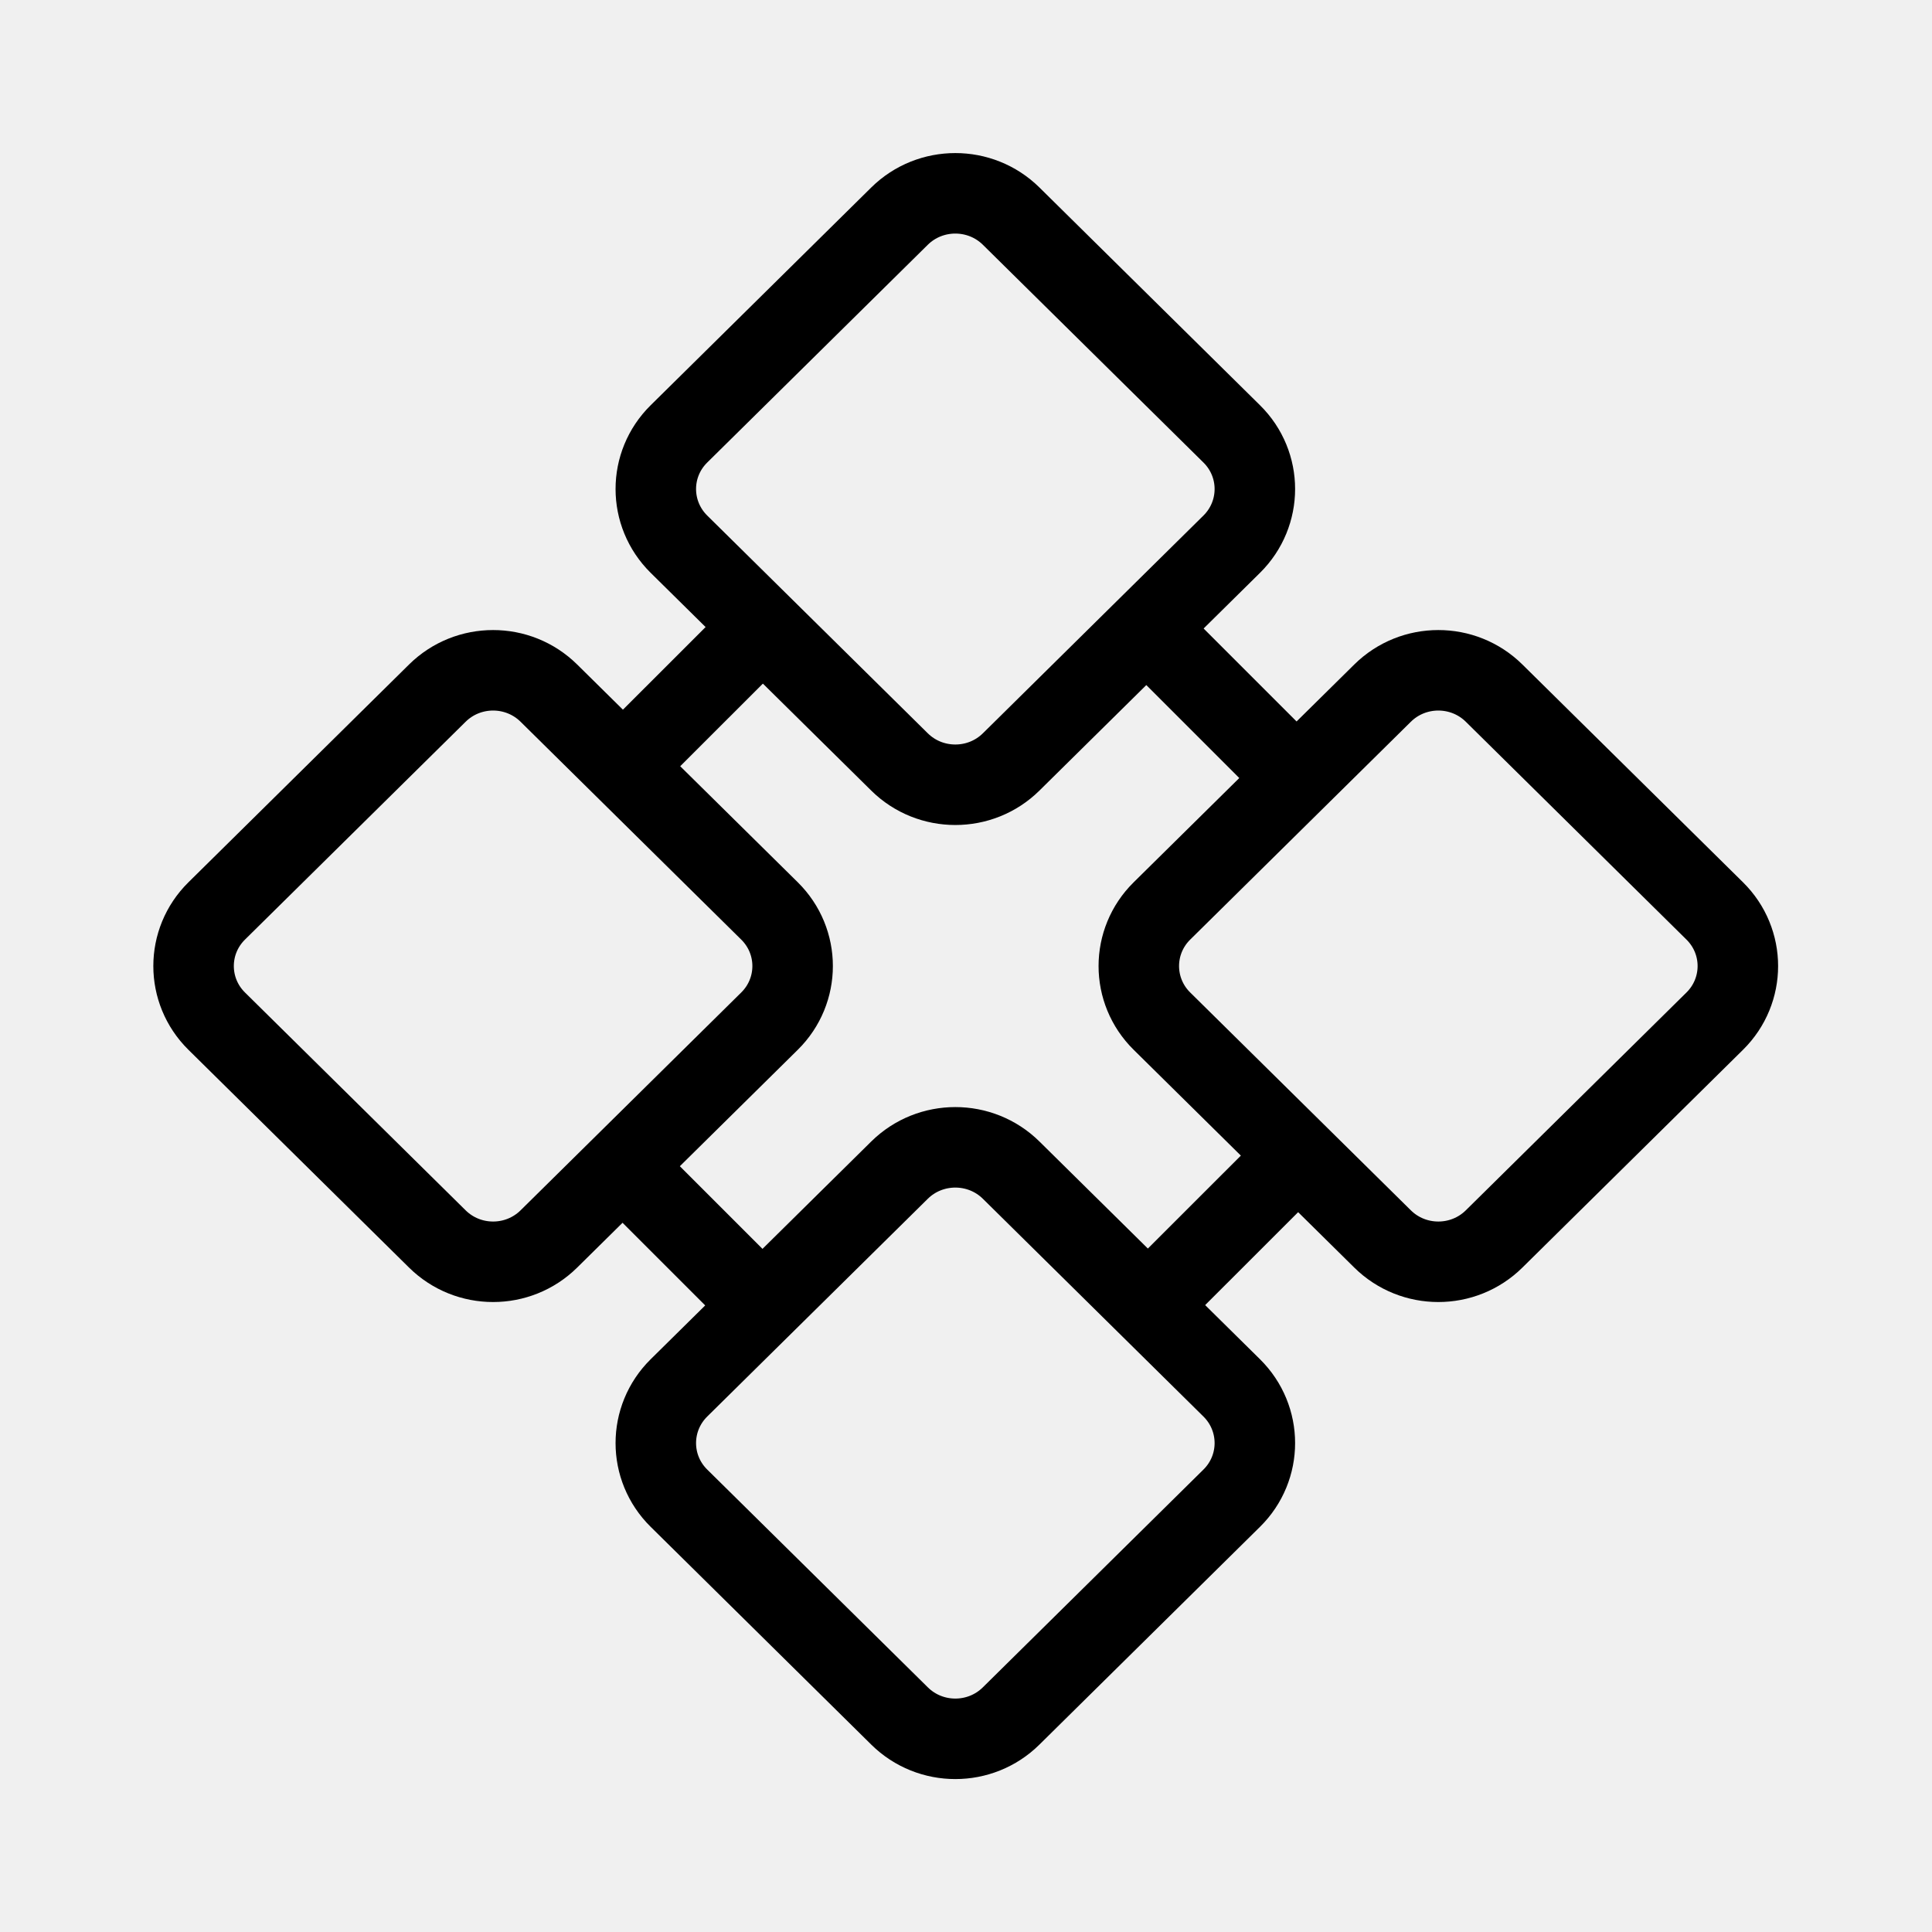
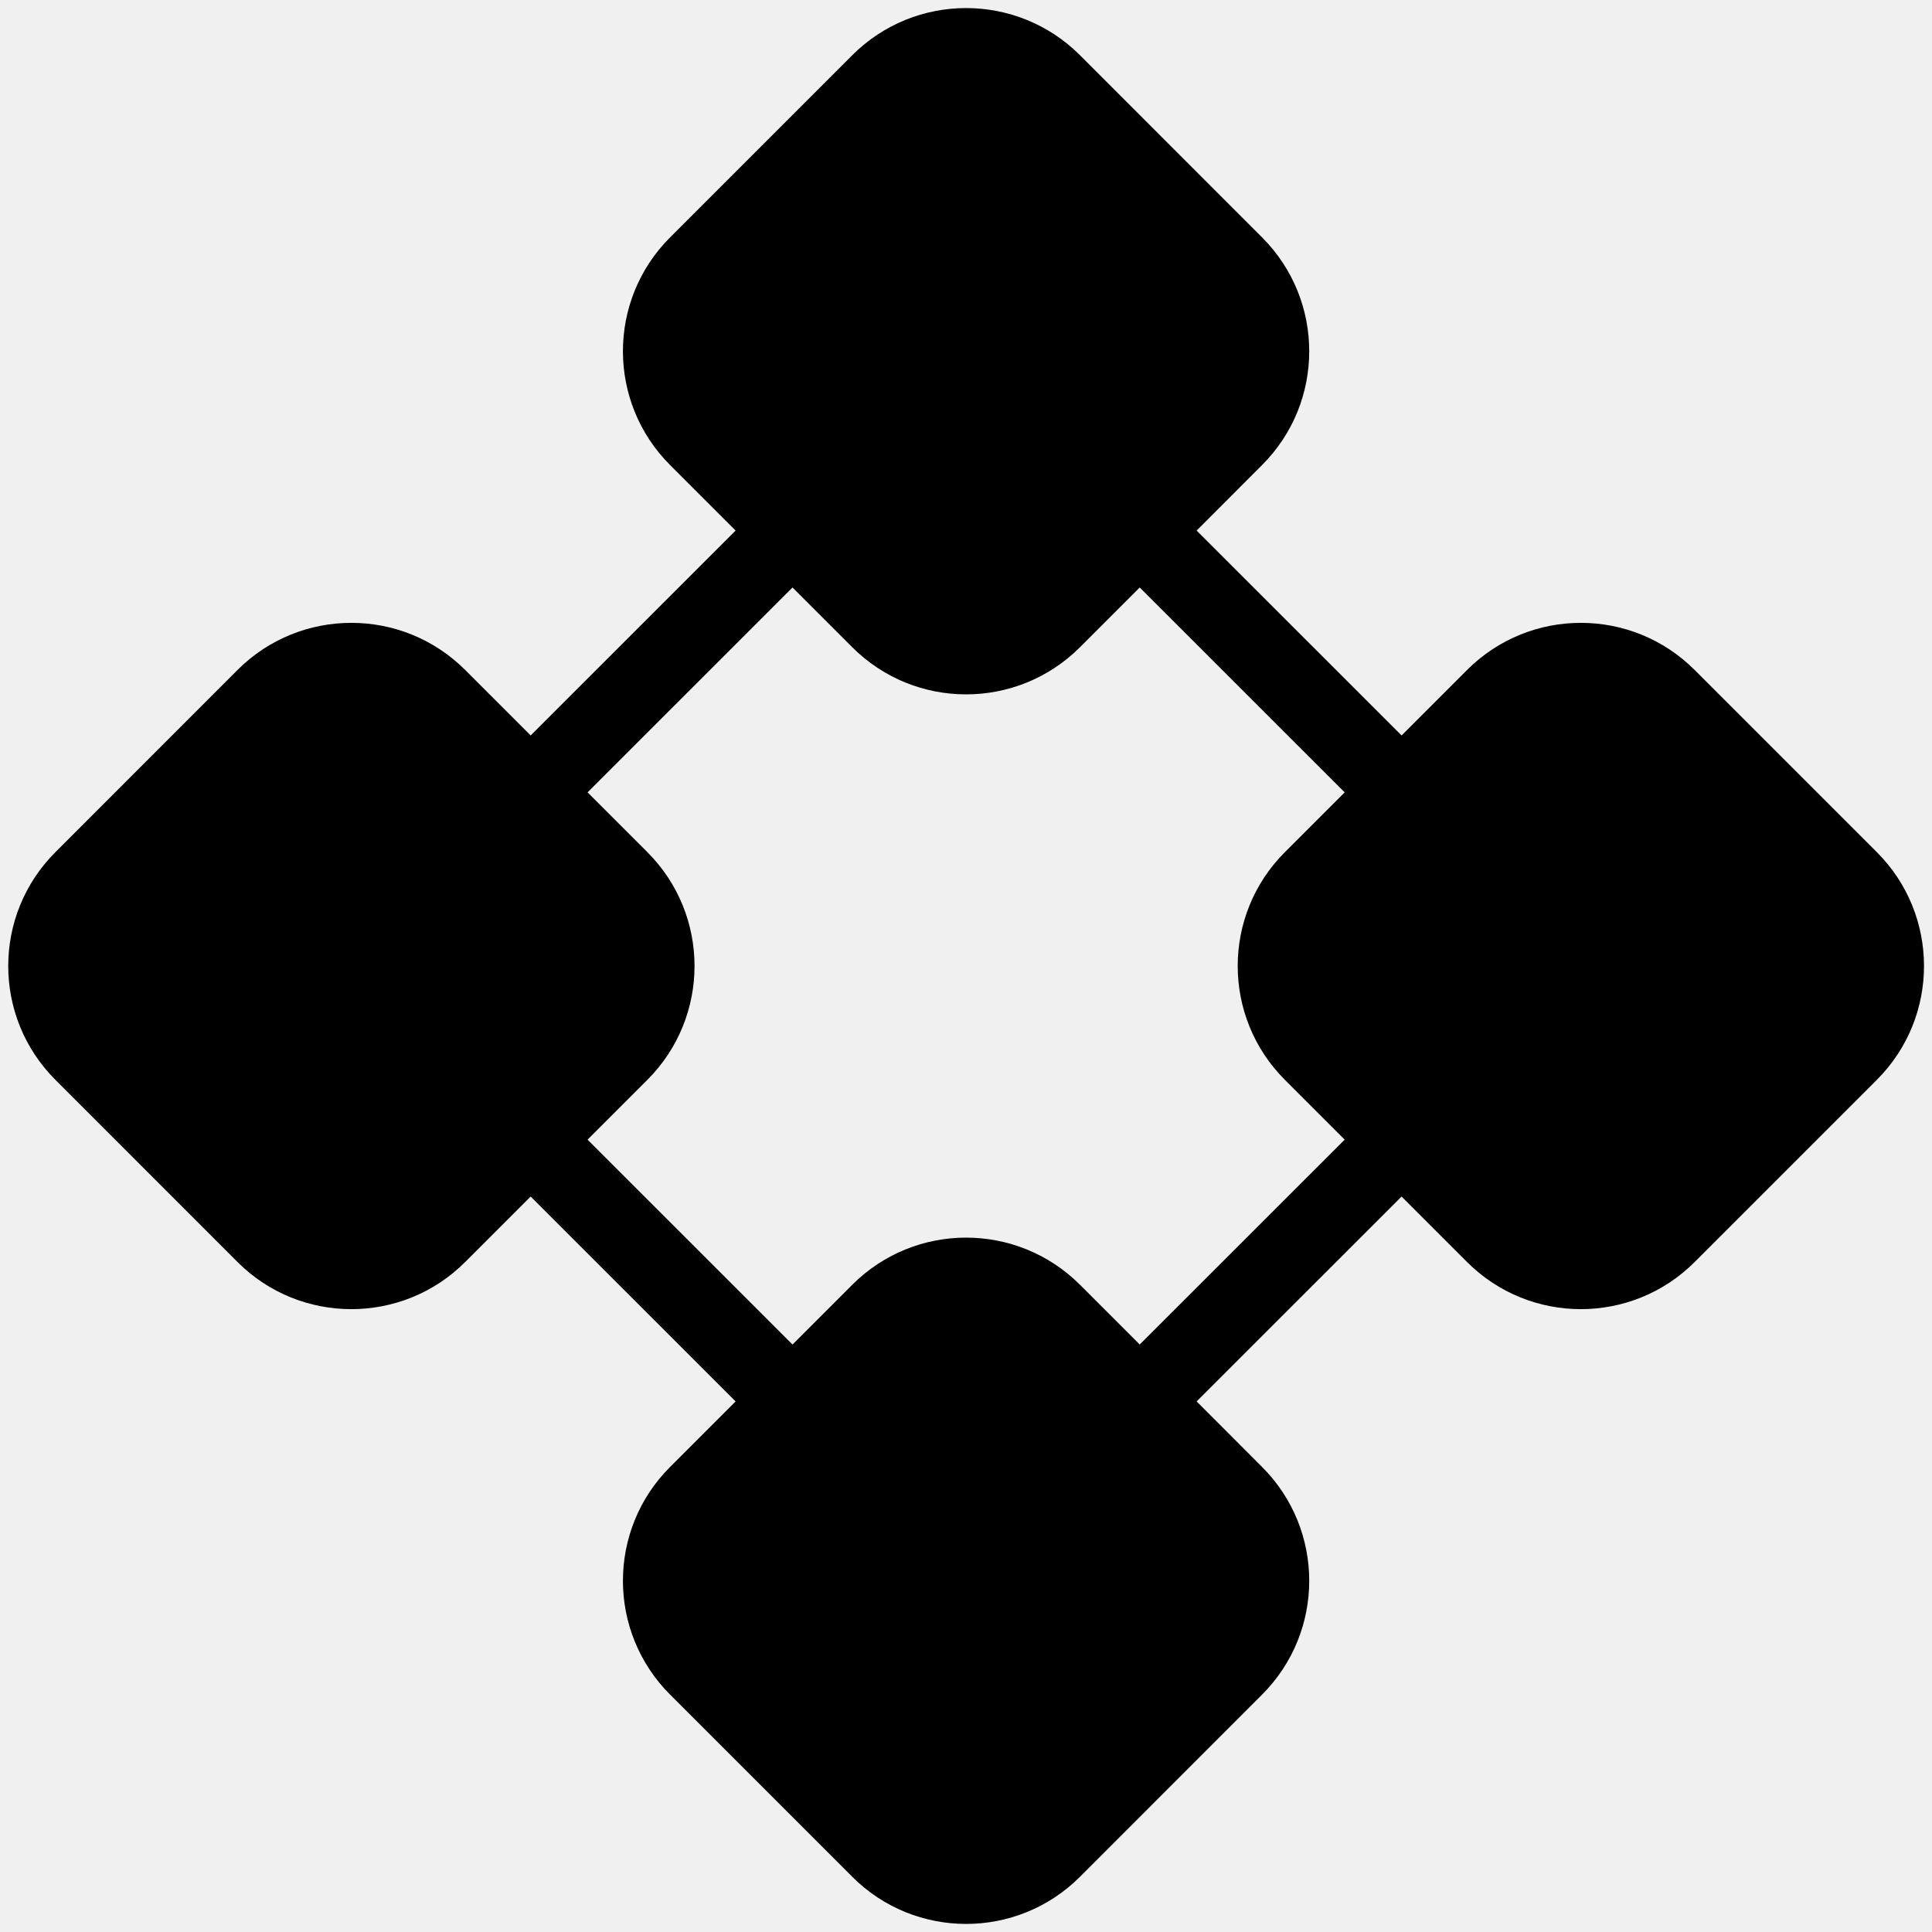
<svg xmlns="http://www.w3.org/2000/svg" width="24" height="24" viewBox="0 0 24 24" fill="none">
-   <path d="M7.865 14.614L9.268 16.017" stroke="currentColor" />
-   <path d="M15.977 14.5L14.459 16.017" stroke="currentColor" />
-   <path d="M14.334 7.897L15.947 9.51" stroke="currentColor" />
-   <path d="M7.828 9.433L9.412 7.85" stroke="currentColor" />
-   <path d="M15.301 5.39L12.561 2.685C12.178 2.307 11.557 2.307 11.174 2.685L8.434 5.39C8.051 5.768 8.051 6.381 8.434 6.76L11.174 9.465C11.557 9.843 12.178 9.843 12.561 9.465L15.301 6.76C15.684 6.381 15.684 5.768 15.301 5.39Z" stroke="currentColor" stroke-miterlimit="10" />
-   <path d="M15.301 17.241L12.561 14.536C12.178 14.158 11.557 14.158 11.174 14.536L8.434 17.241C8.051 17.62 8.051 18.233 8.434 18.611L11.174 21.316C11.557 21.695 12.178 21.695 12.561 21.316L15.301 18.611C15.684 18.233 15.684 17.62 15.301 17.241Z" stroke="currentColor" stroke-miterlimit="10" />
-   <path d="M21.301 11.316L18.561 8.611C18.178 8.232 17.557 8.232 17.174 8.611L14.434 11.316C14.051 11.694 14.051 12.307 14.434 12.685L17.174 15.39C17.557 15.769 18.178 15.769 18.561 15.39L21.301 12.685C21.684 12.307 21.684 11.694 21.301 11.316Z" stroke="currentColor" stroke-miterlimit="10" />
-   <path d="M9.559 11.316L6.819 8.611C6.436 8.232 5.815 8.232 5.432 8.611L2.692 11.316C2.309 11.694 2.309 12.307 2.692 12.685L5.432 15.39C5.815 15.769 6.436 15.769 6.819 15.39L9.559 12.685C9.942 12.307 9.942 11.694 9.559 11.316Z" stroke="currentColor" stroke-miterlimit="10" />
+   <g clip-path="url(#clip0_19542_64262)">
+     <path fill-rule="evenodd" clip-rule="evenodd" d="M0.688 13.414C-0.093 12.633 -0.093 11.367 0.688 10.586L2.95 8.323C3.731 7.542 4.998 7.542 5.779 8.323L6.592 9.136L9.138 6.591L8.324 5.777C7.543 4.996 7.543 3.73 8.324 2.949L10.587 0.686C11.368 -0.095 12.634 -0.095 13.416 0.686L15.678 2.949C16.459 3.73 16.459 4.996 15.678 5.777L14.865 6.591L17.411 9.136L18.224 8.323C19.005 7.542 20.271 7.542 21.052 8.323L23.315 10.586C24.096 11.367 24.096 12.633 23.315 13.414L21.052 15.677C20.271 16.458 19.005 16.458 18.224 15.677L17.411 14.864L14.865 17.409L15.678 18.223C16.459 19.004 16.459 20.27 15.678 21.051L13.416 23.314C12.634 24.095 11.368 24.095 10.587 23.314L8.324 21.051C7.543 20.27 7.543 19.004 8.324 18.223L9.138 17.409L6.592 14.864L5.779 15.677C4.998 16.458 3.731 16.458 2.95 15.677L0.688 13.414ZM7.299 14.157L9.845 16.702L10.587 15.96C11.368 15.179 12.634 15.179 13.416 15.96L14.158 16.702L16.704 14.157L15.961 13.414C15.18 12.633 15.18 11.367 15.961 10.586L16.704 9.843L14.158 7.298L13.416 8.04C12.634 8.821 11.368 8.821 10.587 8.04L9.845 7.298L7.299 9.843L8.042 10.586C8.823 11.367 8.823 12.633 8.042 13.414L7.299 14.157Z" fill="currentColor" />
+   </g>
+   <defs>
+     <clipPath id="clip0_19542_64262">
+       <rect width="24" height="24" fill="white" />
+     </clipPath>
+   </defs>
</svg>
